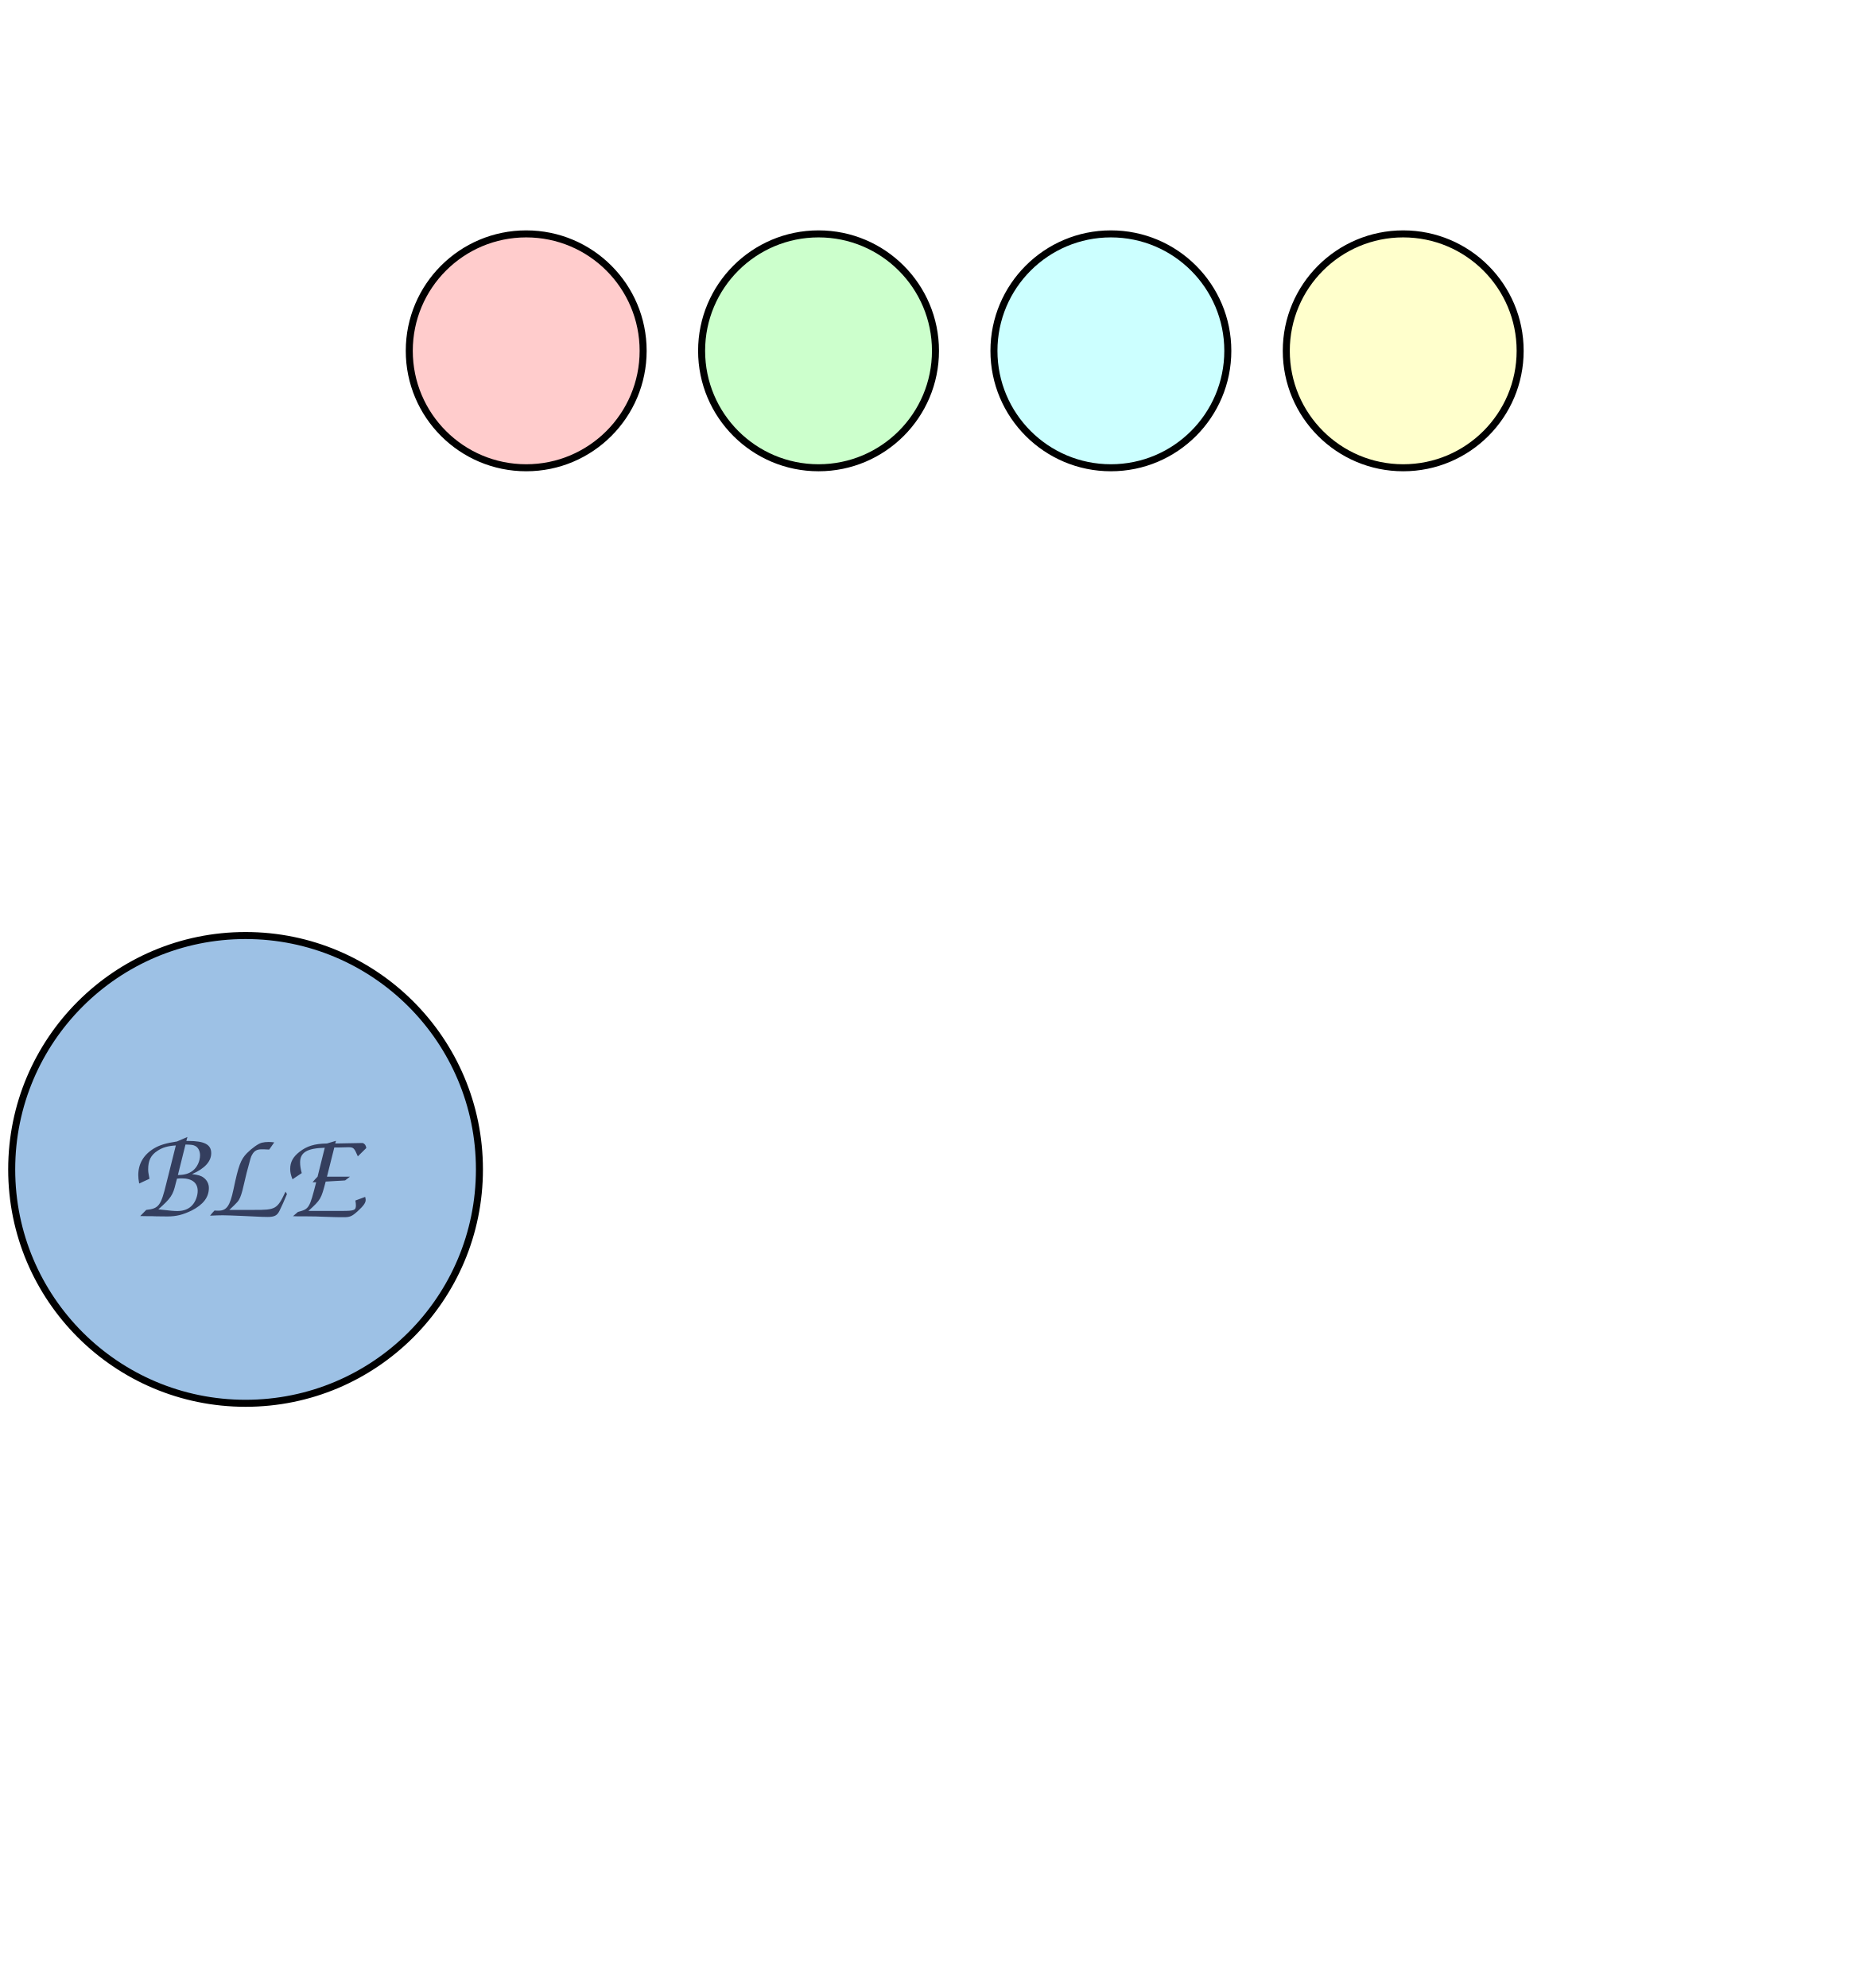
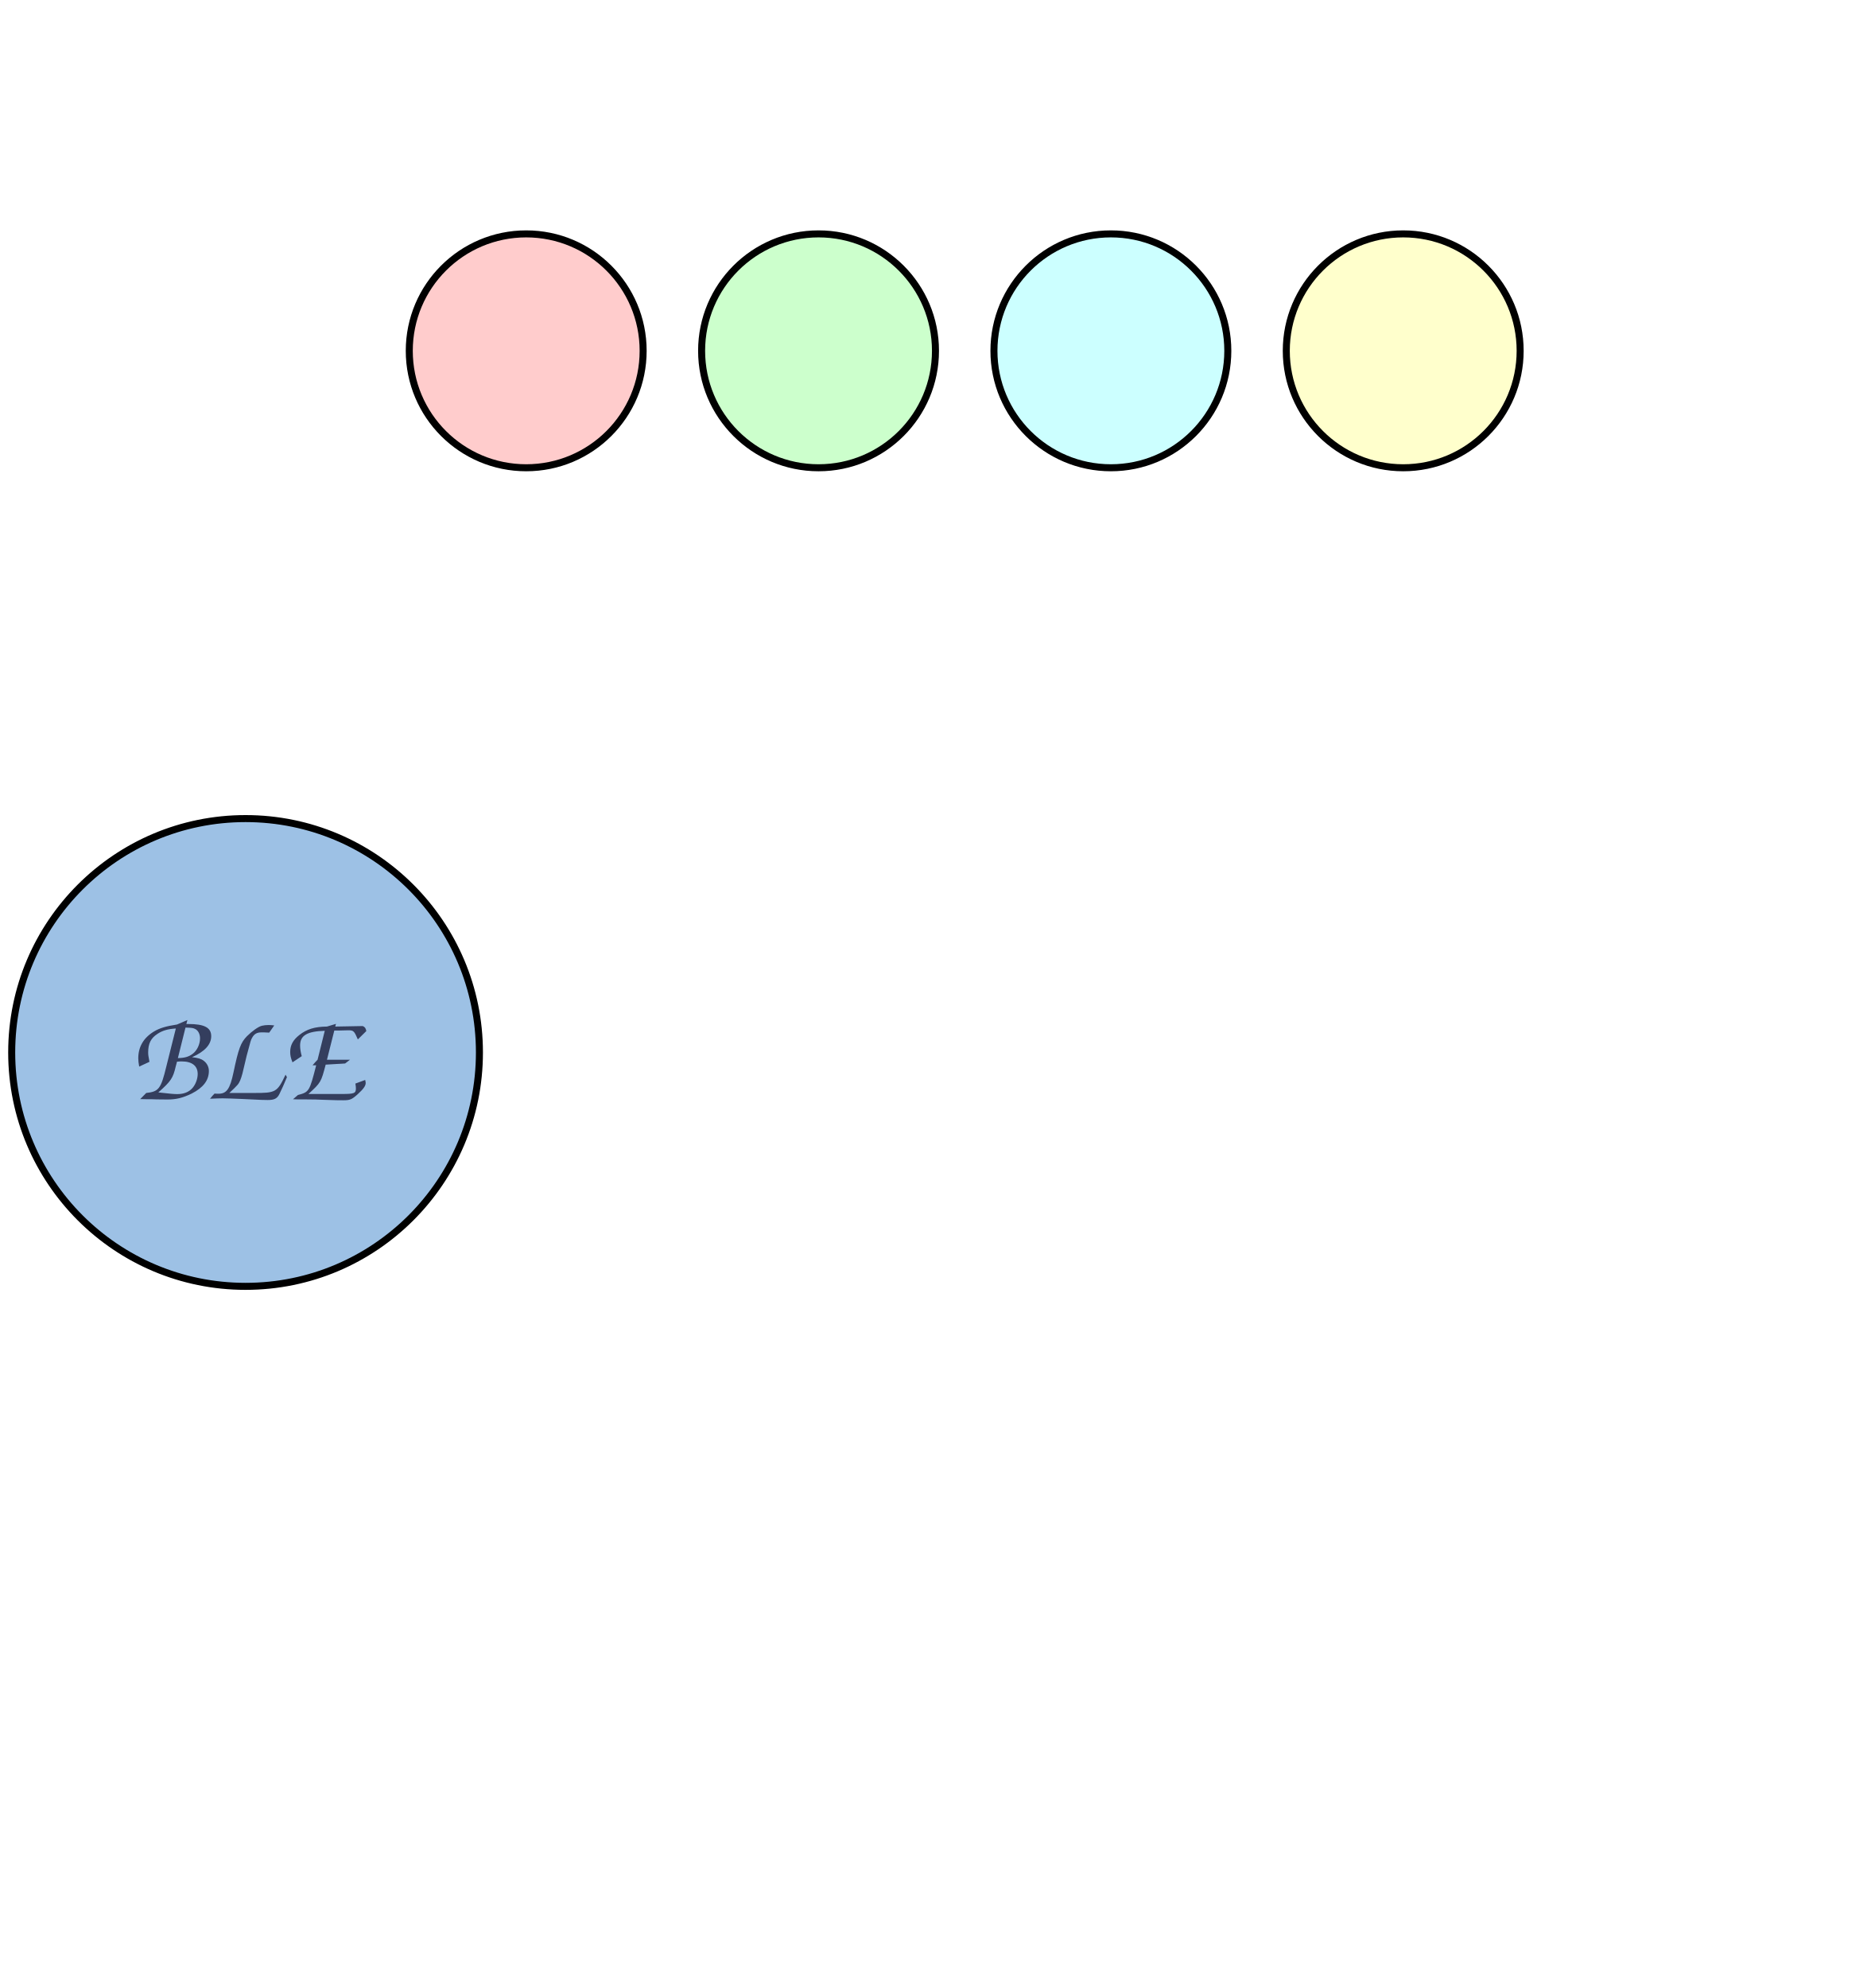
<svg xmlns="http://www.w3.org/2000/svg" version="1.1" width="800" height="850">
  <style>
    circle
    {
      stroke-width:3;
      stroke: #000000;
    }
  </style>
  <circle id="circle1" cx="225" cy="150" r="50" fill="#ff0000" fill-opacity="0.2" />
  <circle id="circle2" cx="350" cy="150" r="50" fill="#00ff00" fill-opacity="0.2" />
  <circle id="circle3" cx="475" cy="150" r="50" fill="#00ffff" fill-opacity="0.2" />
  <circle id="circle4" cx="600" cy="150" r="50" fill="#ffff00" fill-opacity="0.2" />
-   <circle id="blecircle" cx="105" cy="500" r="100" fill="#3c84cc" fill-opacity="0.5" />
-   <text x="55" y="520" font-family="Comic Sans MS" font-size="55" fill="#2a3050" fill-opacity="0.9"> BLE </text>
+   <circle id="blecircle" cx="105" cy="450" r="100" fill="#3c84cc" fill-opacity="0.5" />
+   <text x="55" y="470" font-family="Comic Sans MS" font-size="55" fill="#2a3050" fill-opacity="0.9"> BLE </text>
</svg>
